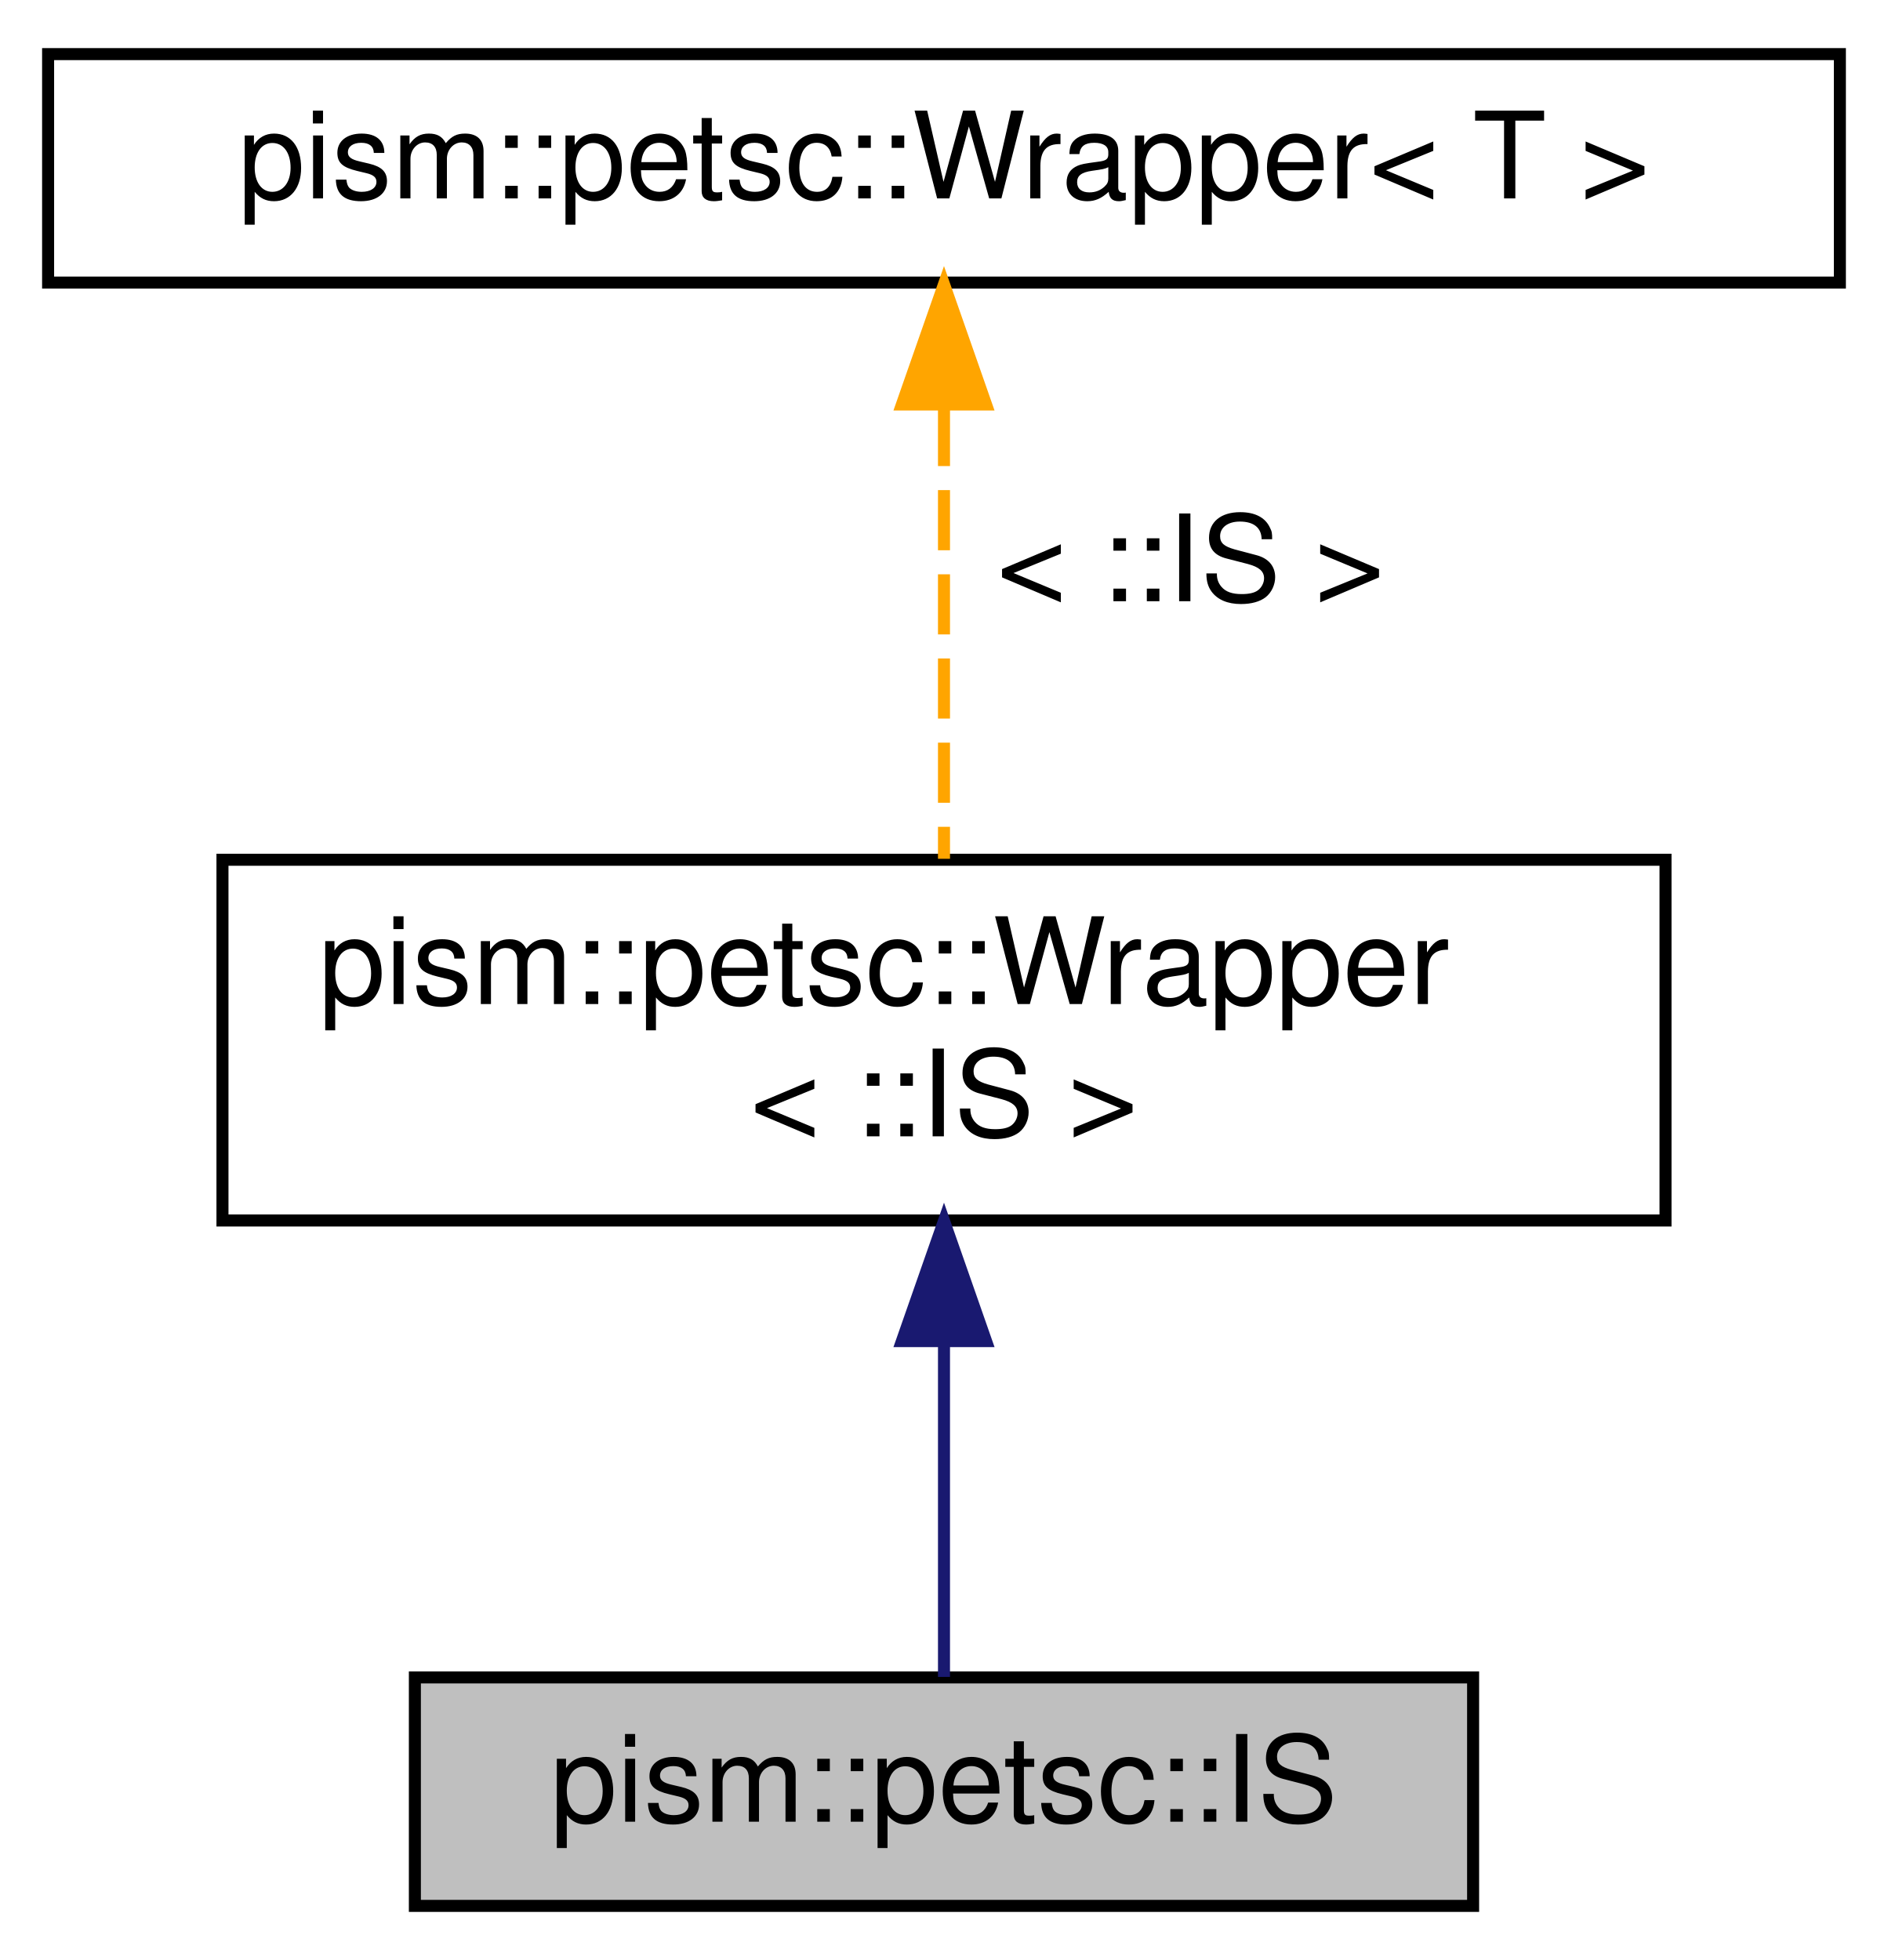
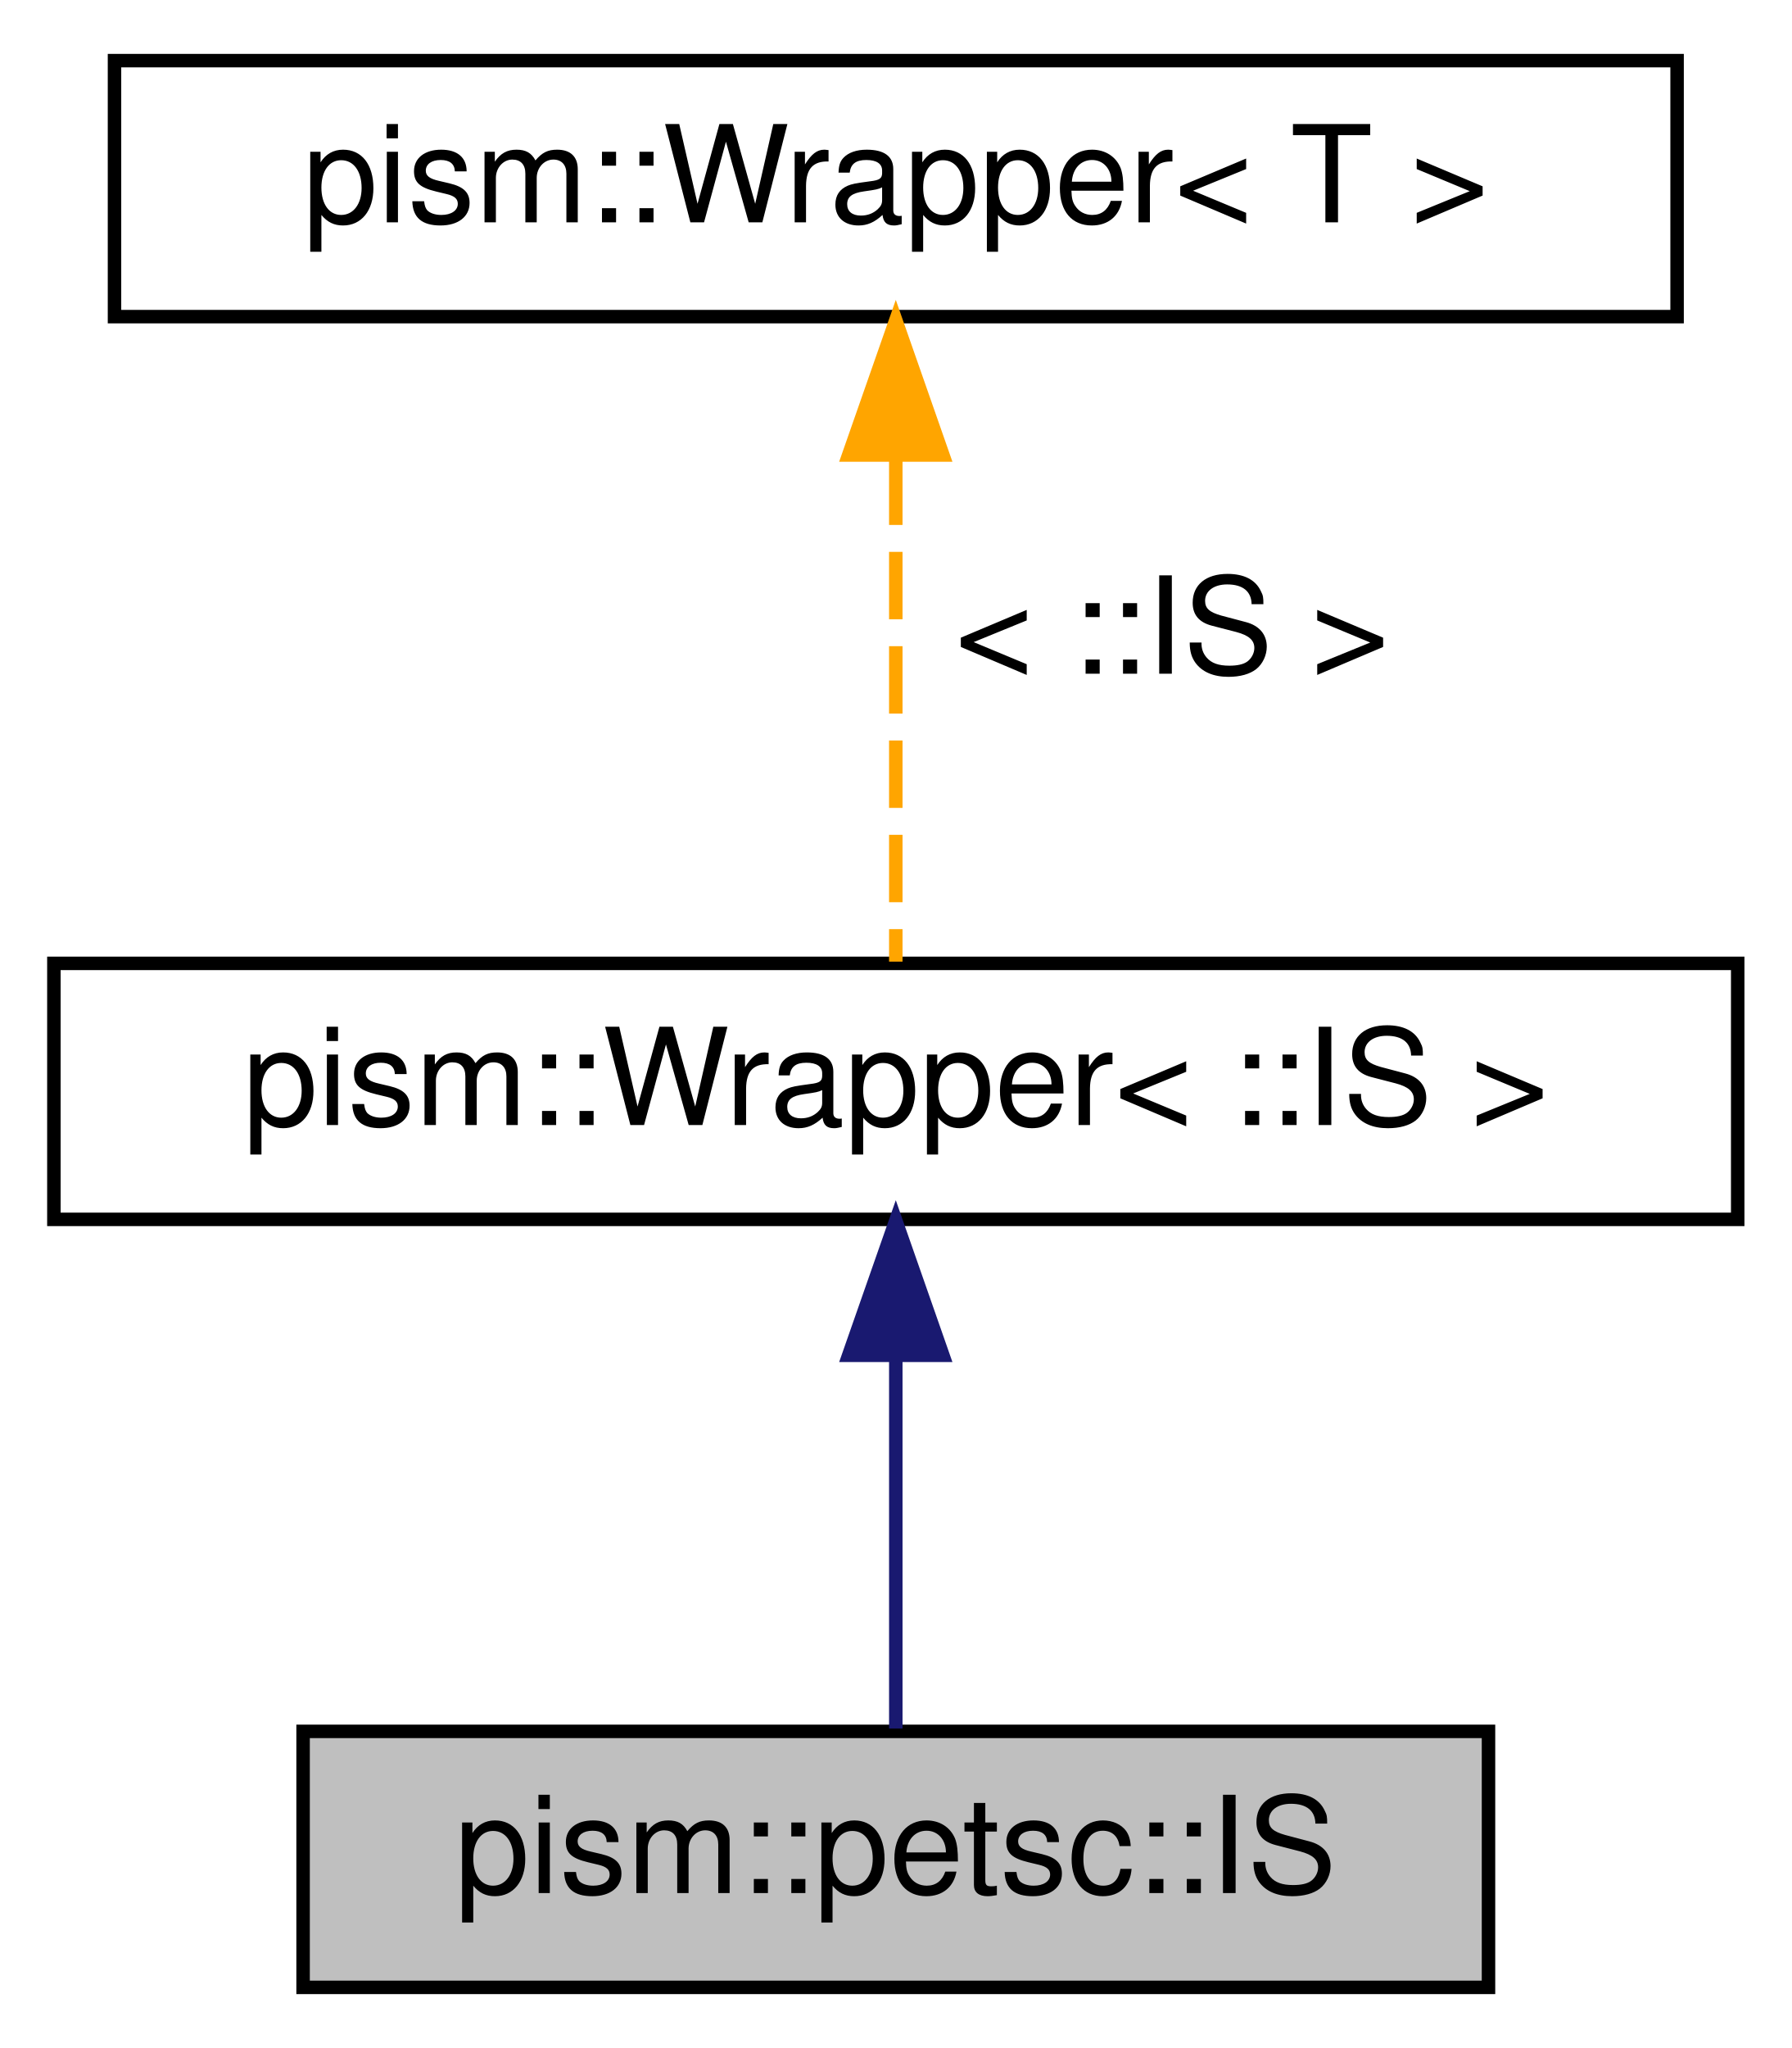
- <svg xmlns="http://www.w3.org/2000/svg" xmlns:xlink="http://www.w3.org/1999/xlink" width="157pt" height="163pt" viewBox="0.00 0.00 157.00 163.00">
-   <g id="graph0" class="graph" transform="scale(1 1) rotate(0) translate(4 159)">
+ <svg xmlns="http://www.w3.org/2000/svg" xmlns:xlink="http://www.w3.org/1999/xlink" width="133pt" height="152pt" viewBox="0.00 0.00 133.00 152.00">
+   <g id="graph0" class="graph" transform="scale(1 1) rotate(0) translate(4 148)">
    <g id="node1" class="node">
      <g id="a_node1">
        <a xlink:title=" ">
-           <polygon fill="#bfbfbf" stroke="black" points="30.5,-0.5 30.5,-19.5 118.5,-19.5 118.5,-0.5 30.5,-0.5" />
-           <text text-anchor="middle" x="74.5" y="-7.5" font-family="Helvetica,sans-Serif" font-size="10.00">pism::petsc::IS</text>
+           <polygon fill="#bfbfbf" stroke="black" points="18.5,-0.5 18.5,-19.5 106.5,-19.5 106.5,-0.5 18.5,-0.5" />
+           <text text-anchor="middle" x="62.5" y="-7.5" font-family="Helvetica,sans-Serif" font-size="10.00">pism::petsc::IS</text>
        </a>
      </g>
    </g>
    <g id="node2" class="node">
      <g id="a_node2">
-         <a xlink:href="classpism_1_1petsc_1_1Wrapper.html" target="_top" xlink:title=" ">
-           <polygon fill="none" stroke="black" points="14.5,-57.5 14.5,-87.5 134.5,-87.5 134.5,-57.5 14.5,-57.5" />
-           <text text-anchor="start" x="22.5" y="-75.5" font-family="Helvetica,sans-Serif" font-size="10.00">pism::petsc::Wrapper</text>
-           <text text-anchor="middle" x="74.5" y="-64.5" font-family="Helvetica,sans-Serif" font-size="10.00">&lt; ::IS &gt;</text>
+         <a xlink:href="classpism_1_1Wrapper.html" target="_top" xlink:title=" ">
+           <polygon fill="none" stroke="black" points="0,-57.5 0,-76.5 125,-76.5 125,-57.5 0,-57.5" />
+           <text text-anchor="middle" x="62.5" y="-64.5" font-family="Helvetica,sans-Serif" font-size="10.00">pism::Wrapper&lt; ::IS &gt;</text>
        </a>
      </g>
    </g>
    <g id="edge1" class="edge">
-       <path fill="none" stroke="midnightblue" d="M74.5,-47.35C74.5,-37.51 74.5,-26.78 74.5,-19.54" />
-       <polygon fill="midnightblue" stroke="midnightblue" points="71,-47.47 74.5,-57.47 78,-47.47 71,-47.47" />
+       <path fill="none" stroke="midnightblue" d="M62.5,-47.12C62.5,-37.82 62.5,-27.06 62.5,-19.71" />
+       <polygon fill="midnightblue" stroke="midnightblue" points="59,-47.41 62.5,-57.41 66,-47.41 59,-47.41" />
    </g>
    <g id="node3" class="node">
      <g id="a_node3">
-         <a xlink:href="classpism_1_1petsc_1_1Wrapper.html" target="_top" xlink:title=" ">
-           <polygon fill="none" stroke="black" points="0,-135.5 0,-154.5 149,-154.5 149,-135.5 0,-135.5" />
-           <text text-anchor="middle" x="74.5" y="-142.5" font-family="Helvetica,sans-Serif" font-size="10.00">pism::petsc::Wrapper&lt; T &gt;</text>
+         <a xlink:href="classpism_1_1Wrapper.html" target="_top" xlink:title=" ">
+           <polygon fill="none" stroke="black" points="4.5,-124.5 4.5,-143.5 120.5,-143.5 120.5,-124.5 4.5,-124.5" />
+           <text text-anchor="middle" x="62.5" y="-131.5" font-family="Helvetica,sans-Serif" font-size="10.00">pism::Wrapper&lt; T &gt;</text>
        </a>
      </g>
    </g>
    <g id="edge2" class="edge">
-       <path fill="none" stroke="orange" stroke-dasharray="5,2" d="M74.5,-125.24C74.5,-113.41 74.5,-98.38 74.5,-87.58" />
-       <polygon fill="orange" stroke="orange" points="71,-125.36 74.5,-135.36 78,-125.36 71,-125.36" />
-       <text text-anchor="middle" x="95" y="-109" font-family="Helvetica,sans-Serif" font-size="10.00"> &lt; ::IS &gt;</text>
+       <path fill="none" stroke="orange" stroke-dasharray="5,2" d="M62.5,-114.04C62.5,-101.67 62.5,-86.12 62.5,-76.63" />
+       <polygon fill="orange" stroke="orange" points="59,-114.23 62.5,-124.23 66,-114.23 59,-114.23" />
+       <text text-anchor="middle" x="83" y="-98" font-family="Helvetica,sans-Serif" font-size="10.00"> &lt; ::IS &gt;</text>
    </g>
  </g>
</svg>
